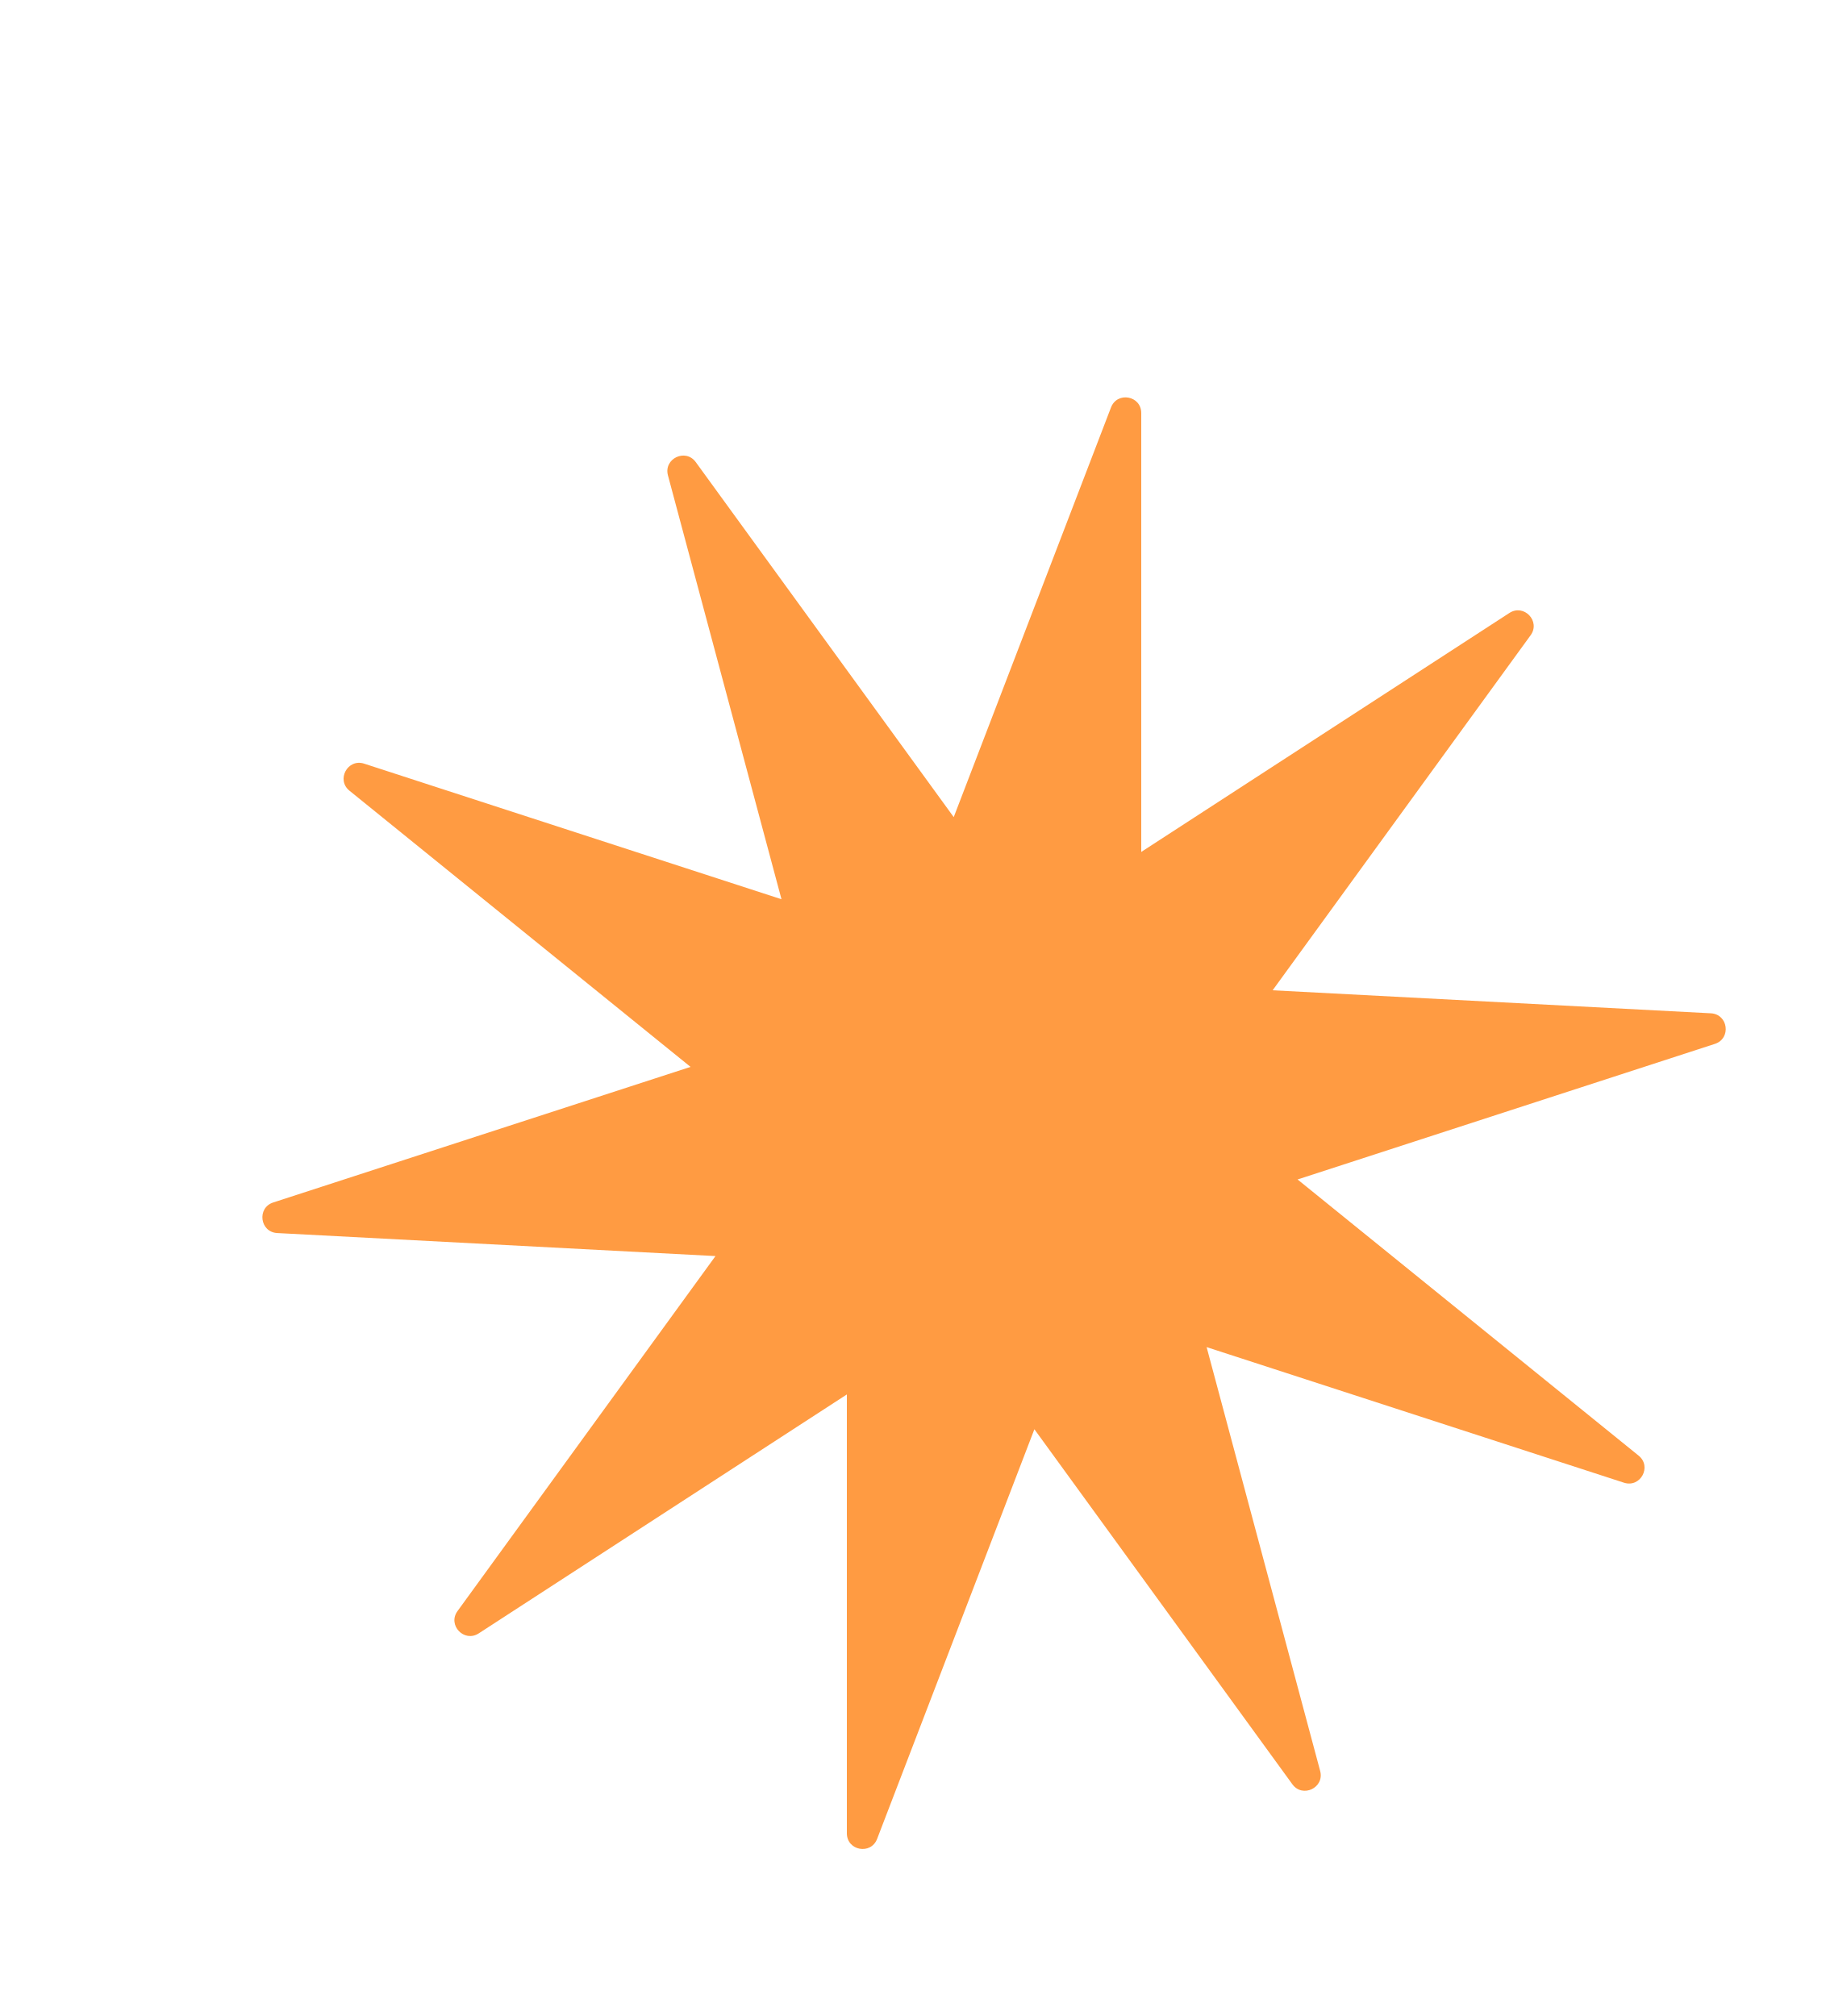
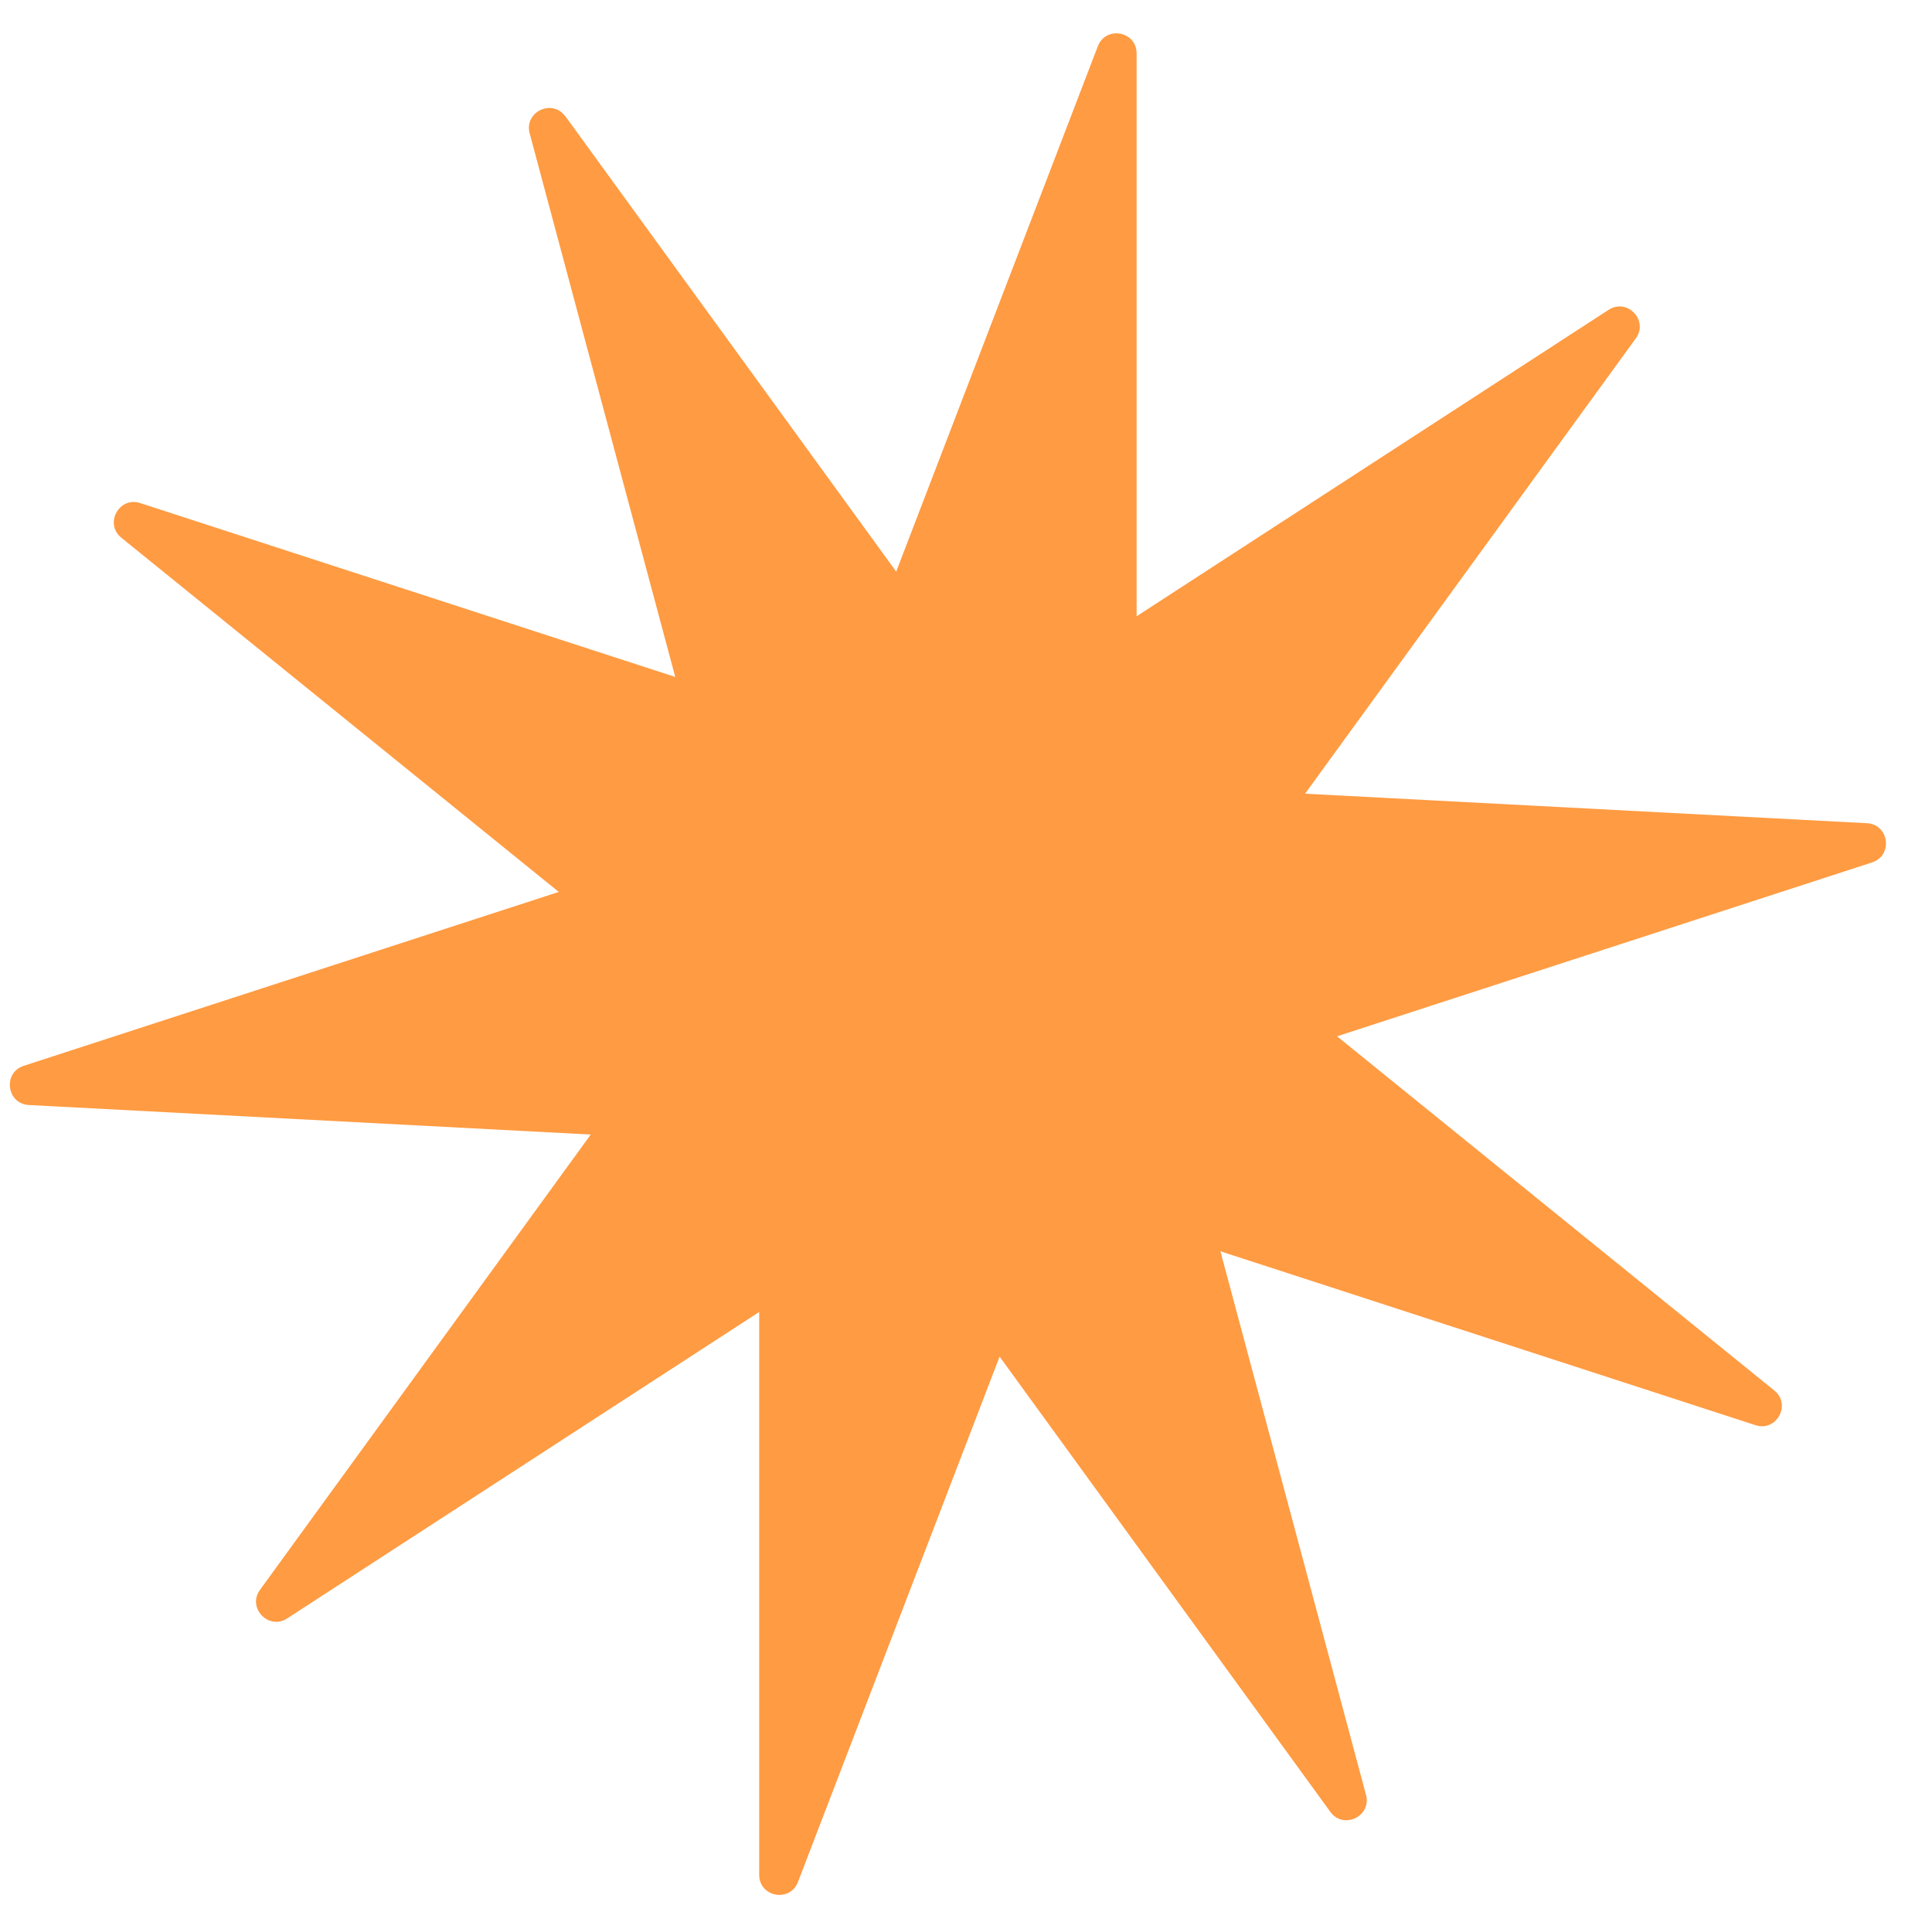
- <svg xmlns="http://www.w3.org/2000/svg" id="Layer_1" data-name="Layer 1" viewBox="0 0 172 190">
+ <svg xmlns="http://www.w3.org/2000/svg" id="Layer_1" data-name="Layer 1" viewBox="0 0 142 141.5">
  <defs>
    <style>
      .cls-1 {
        fill: #ff9b42;
        stroke-width: 0px;
      }
    </style>
  </defs>
-   <path class="cls-1" d="M65.56,43.55l24.31,33.46,14.82-38.61c.59-1.53,2.85-1.11,2.85.53v41.36l34.69-22.52c1.37-.89,2.96.78,2,2.1l-24.31,33.46,41.3,2.17c1.63.09,1.93,2.37.38,2.88l-39.33,12.78,32.14,26.03c1.27,1.03.17,3.05-1.38,2.55l-39.33-12.78,10.7,39.95c.42,1.58-1.66,2.57-2.62,1.25l-24.31-33.46-14.82,38.61c-.59,1.53-2.85,1.11-2.85-.53v-41.36l-34.69,22.52c-1.37.89-2.96-.78-2-2.1l24.31-33.46-41.3-2.17c-1.63-.09-1.93-2.37-.38-2.88l39.33-12.78-32.14-26.03c-1.27-1.03-.17-3.05,1.38-2.55l39.33,12.78-10.7-39.95c-.42-1.58,1.66-2.57,2.62-1.25Z" />
+   <path class="cls-1" d="M41.56,8.55l24.31,33.46L80.69,3.4c.59-1.53,2.85-1.11,2.85.53v41.36l34.69-22.52c1.37-.89,2.96.78,2,2.1l-24.31,33.46,41.3,2.17c1.63.09,1.93,2.37.38,2.88l-39.33,12.78,32.14,26.03c1.27,1.03.17,3.05-1.38,2.55l-39.33-12.78,10.7,39.95c.42,1.58-1.66,2.57-2.62,1.25l-24.31-33.46-14.82,38.61c-.59,1.53-2.85,1.11-2.85-.53v-41.36l-34.69,22.52c-1.37.89-2.96-.78-2-2.1l24.31-33.46-41.3-2.17c-1.63-.09-1.93-2.37-.38-2.88l39.33-12.78L8.92,39.52c-1.27-1.03-.17-3.05,1.38-2.55l39.33,12.78-10.7-39.95c-.42-1.58,1.66-2.57,2.62-1.25Z" />
</svg>
